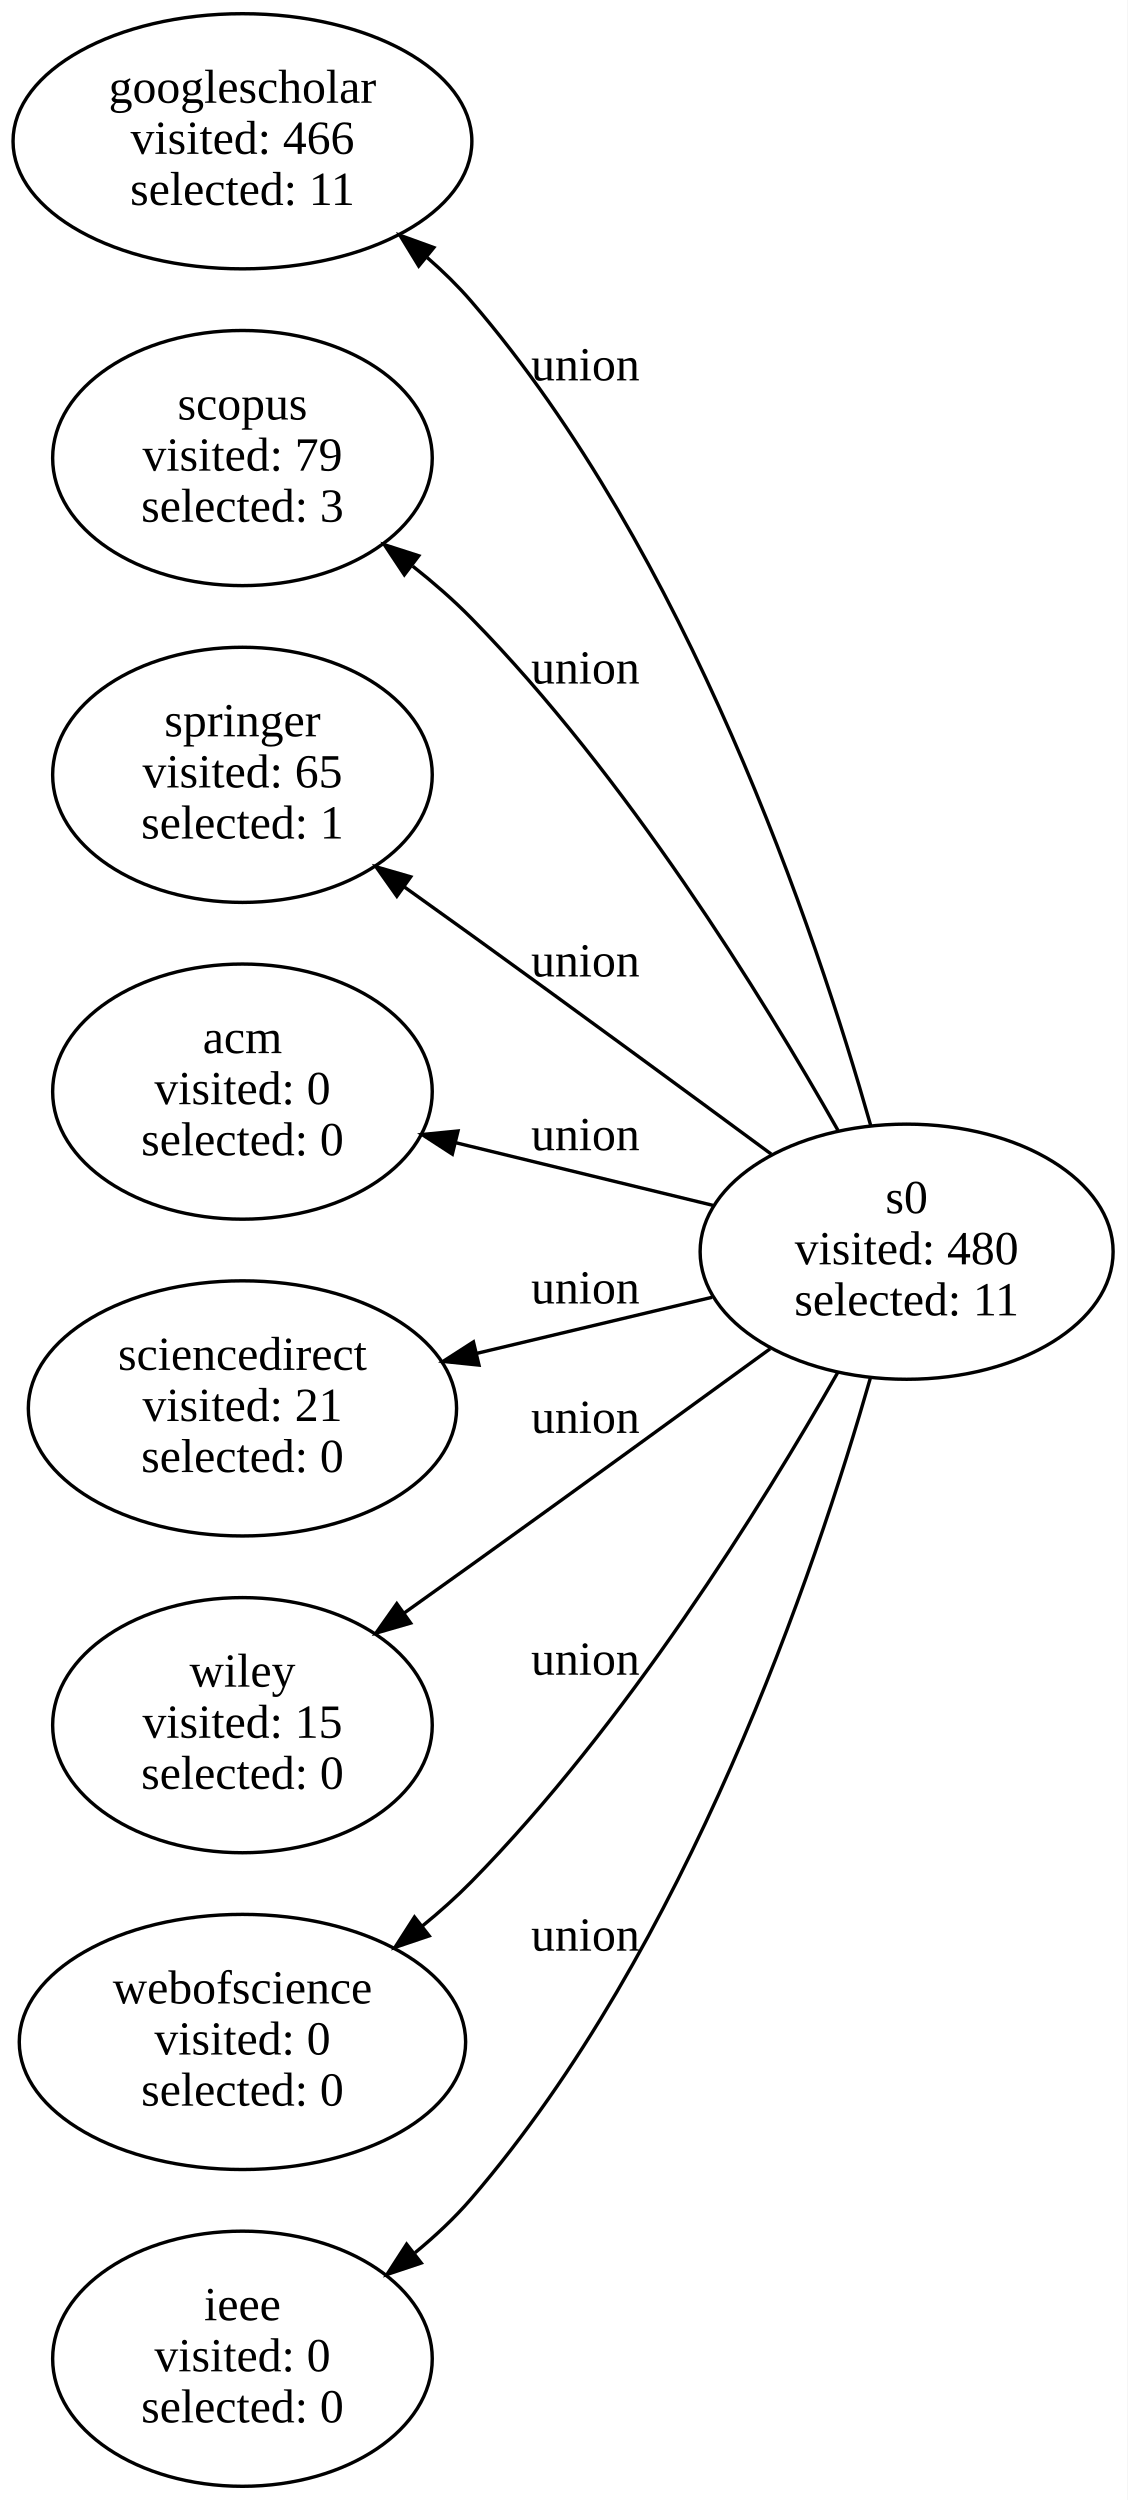
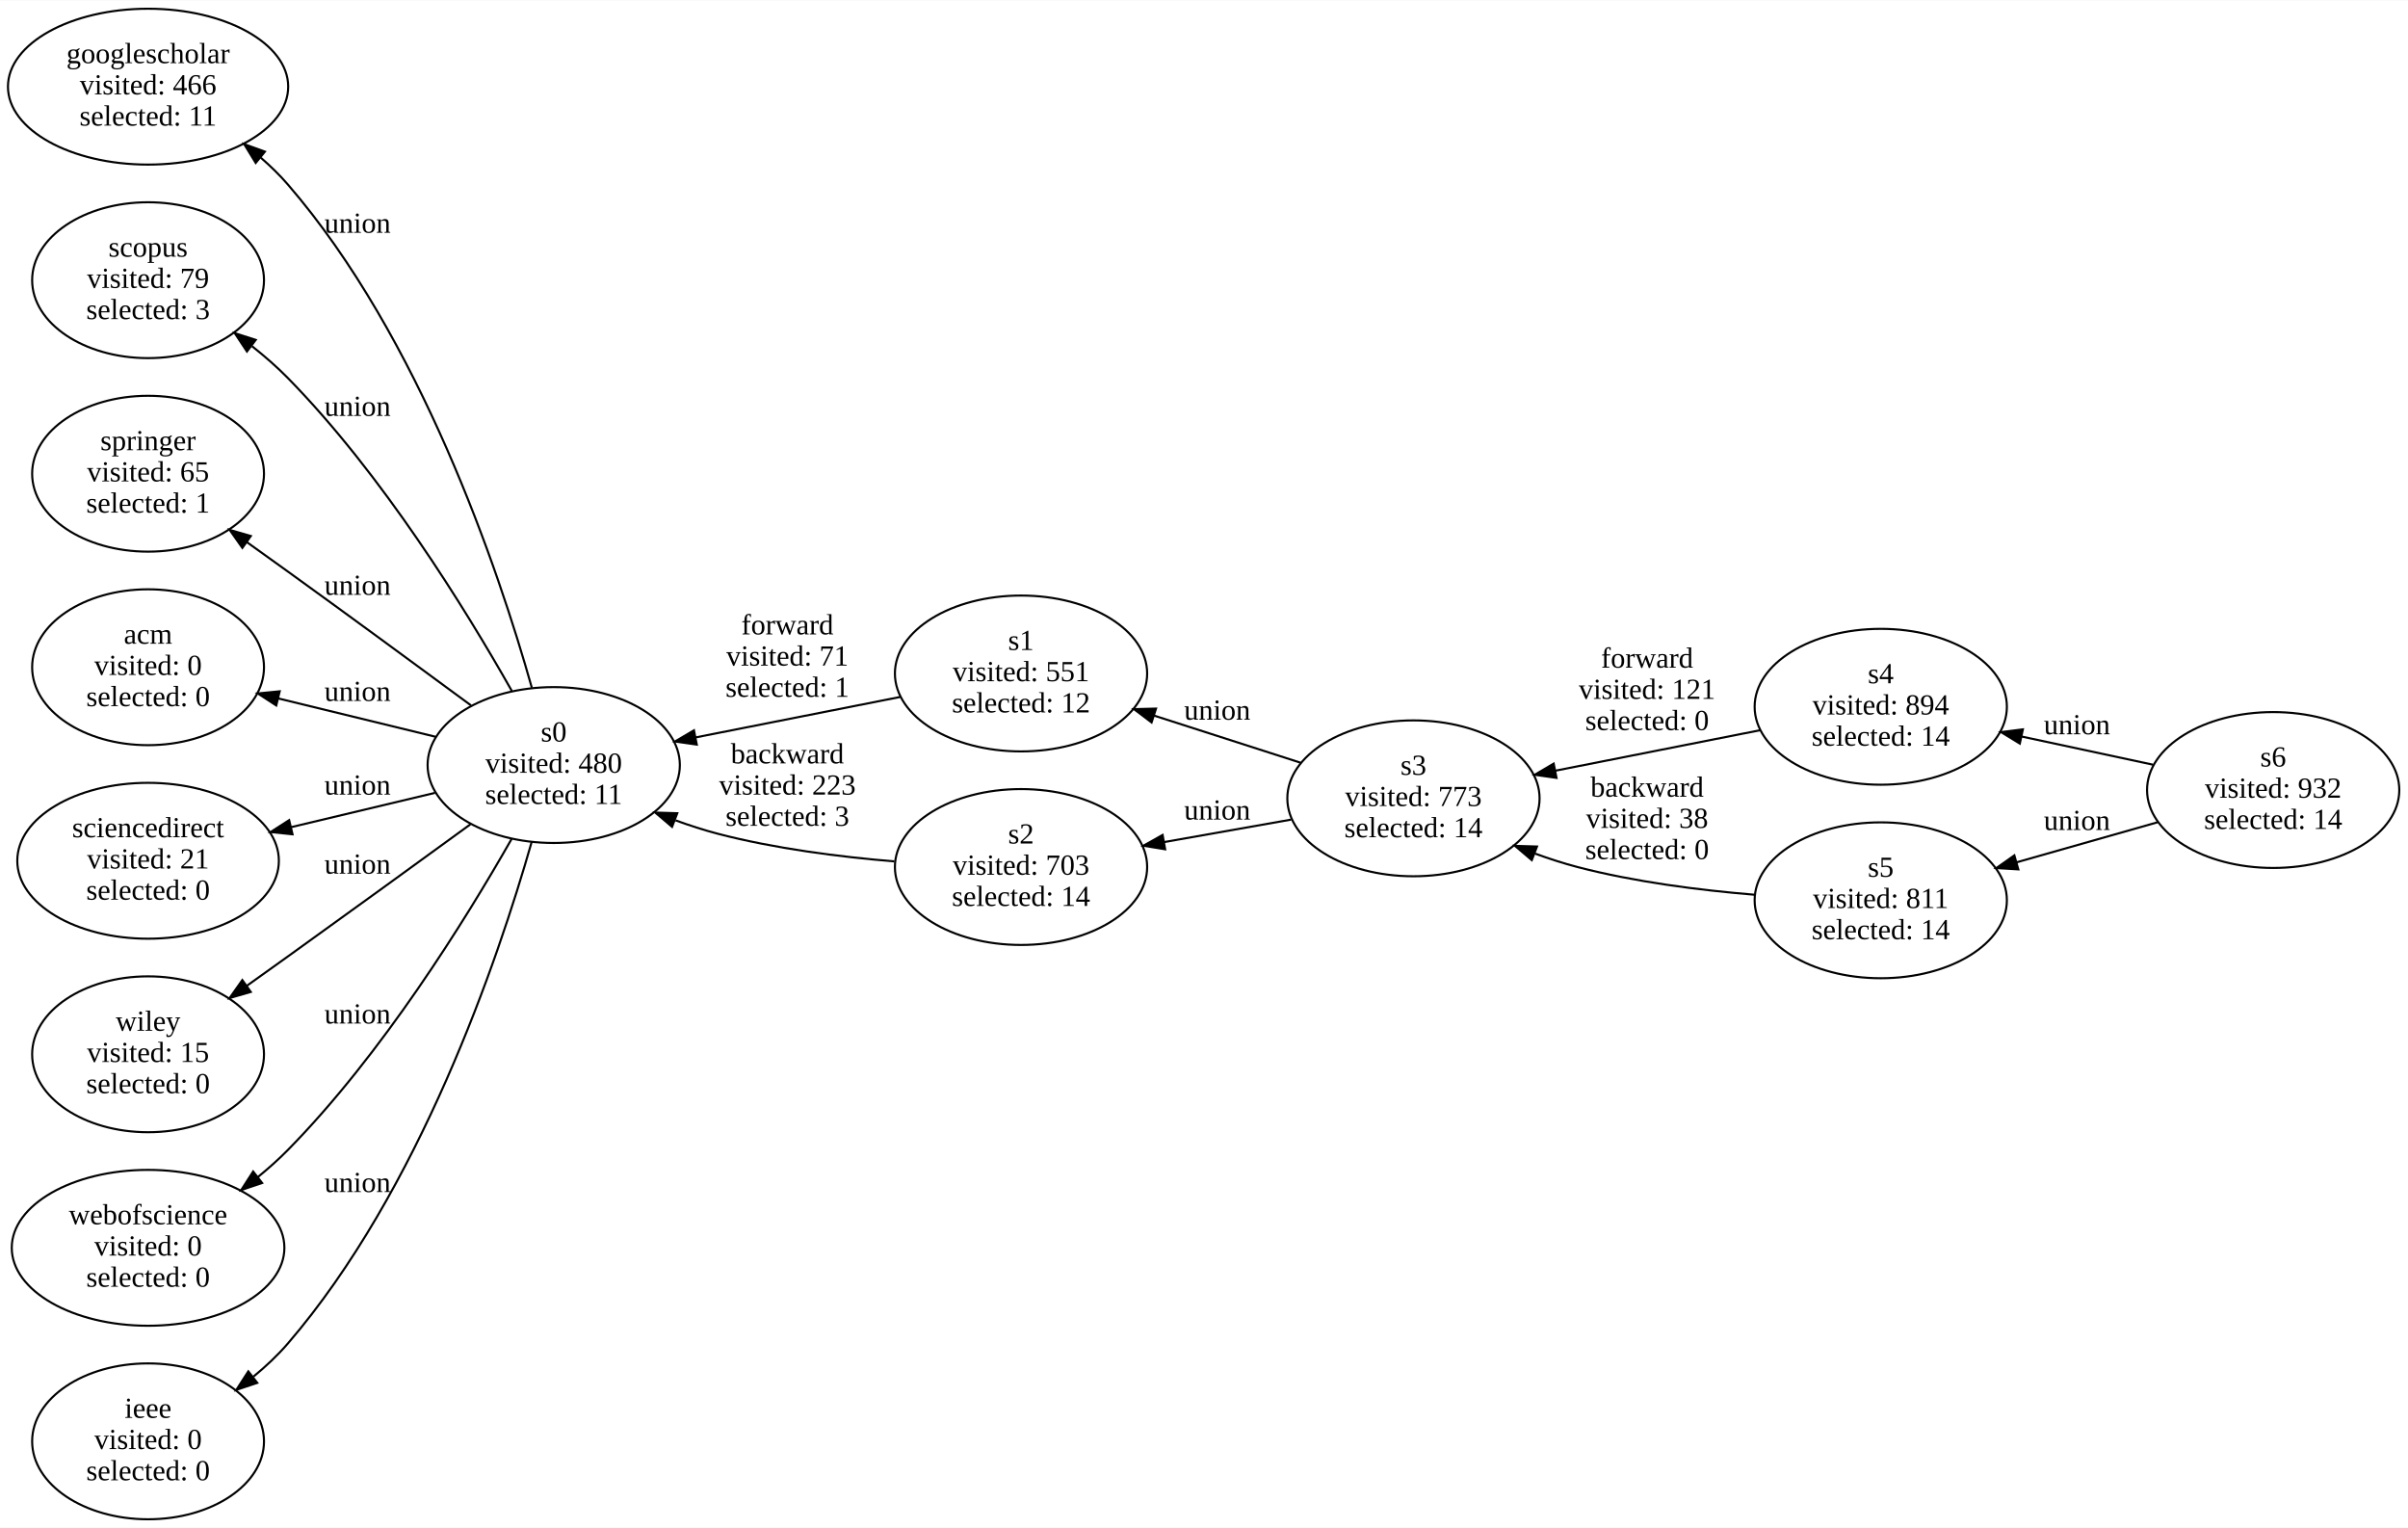
- <svg xmlns="http://www.w3.org/2000/svg" width="331pt" height="734pt" viewBox="0.00 0.00 330.97 733.95">
+ <svg xmlns="http://www.w3.org/2000/svg" width="1157pt" height="734pt" viewBox="0.00 0.00 1157.46 733.95">
  <g id="graph0" class="graph" transform="scale(1 1) rotate(0) translate(4 729.953)">
-     <polygon fill="white" stroke="none" points="-4,4 -4,-729.953 326.973,-729.953 326.973,4 -4,4" />
+     <polygon fill="white" stroke="none" points="-4,4 -4,-729.953 1153.46,-729.953 1153.46,4 -4,4" />
    <g id="node1" class="node">
+       <ellipse fill="none" stroke="black" cx="1088.65" cy="-350.477" rx="60.623" ry="37.453" />
+       <text text-anchor="middle" x="1088.65" y="-361.777" font-family="Times New Roman,serif" font-size="14.00">s6</text>
+       <text text-anchor="middle" x="1088.65" y="-346.777" font-family="Times New Roman,serif" font-size="14.00"> visited: 932</text>
+       <text text-anchor="middle" x="1088.65" y="-331.777" font-family="Times New Roman,serif" font-size="14.00"> selected: 14</text>
+     </g>
+     <g id="node2" class="node">
+       <ellipse fill="none" stroke="black" cx="900.029" cy="-390.477" rx="60.623" ry="37.453" />
+       <text text-anchor="middle" x="900.029" y="-401.777" font-family="Times New Roman,serif" font-size="14.00">s4</text>
+       <text text-anchor="middle" x="900.029" y="-386.777" font-family="Times New Roman,serif" font-size="14.00"> visited: 894</text>
+       <text text-anchor="middle" x="900.029" y="-371.777" font-family="Times New Roman,serif" font-size="14.00"> selected: 14</text>
+     </g>
+     <g id="edge1" class="edge">
+       <path fill="none" stroke="black" d="M1030.9,-362.641C1010.99,-366.907 988.45,-371.739 967.799,-376.165" />
+       <polygon fill="black" stroke="black" points="966.877,-372.783 957.833,-378.301 968.345,-379.628 966.877,-372.783" />
+       <text text-anchor="middle" x="994.34" y="-377.277" font-family="Times New Roman,serif" font-size="14.00">union</text>
+     </g>
+     <g id="node3" class="node">
+       <ellipse fill="none" stroke="black" cx="900.029" cy="-297.477" rx="60.623" ry="37.453" />
+       <text text-anchor="middle" x="900.029" y="-308.777" font-family="Times New Roman,serif" font-size="14.00">s5</text>
+       <text text-anchor="middle" x="900.029" y="-293.777" font-family="Times New Roman,serif" font-size="14.00"> visited: 811</text>
+       <text text-anchor="middle" x="900.029" y="-278.777" font-family="Times New Roman,serif" font-size="14.00"> selected: 14</text>
+     </g>
+     <g id="edge2" class="edge">
+       <path fill="none" stroke="black" d="M1033.17,-335.004C1011.9,-328.963 987.345,-321.99 965.221,-315.707" />
+       <polygon fill="black" stroke="black" points="966.153,-312.333 955.577,-312.968 964.24,-319.067 966.153,-312.333" />
+       <text text-anchor="middle" x="994.34" y="-331.277" font-family="Times New Roman,serif" font-size="14.00">union</text>
+     </g>
+     <g id="node4" class="node">
+       <ellipse fill="none" stroke="black" cx="675.406" cy="-346.477" rx="60.623" ry="37.453" />
+       <text text-anchor="middle" x="675.406" y="-357.777" font-family="Times New Roman,serif" font-size="14.00">s3</text>
+       <text text-anchor="middle" x="675.406" y="-342.777" font-family="Times New Roman,serif" font-size="14.00"> visited: 773</text>
+       <text text-anchor="middle" x="675.406" y="-327.777" font-family="Times New Roman,serif" font-size="14.00"> selected: 14</text>
+     </g>
+     <g id="edge3" class="edge">
+       <path fill="none" stroke="black" d="M841.987,-379.203C811.995,-373.275 775.044,-365.972 743.663,-359.77" />
+       <polygon fill="black" stroke="black" points="744.175,-356.303 733.686,-357.798 742.818,-363.17 744.175,-356.303" />
+       <text text-anchor="middle" x="787.717" y="-409.277" font-family="Times New Roman,serif" font-size="14.00">forward</text>
+       <text text-anchor="middle" x="787.717" y="-394.277" font-family="Times New Roman,serif" font-size="14.00"> visited: 121</text>
+       <text text-anchor="middle" x="787.717" y="-379.277" font-family="Times New Roman,serif" font-size="14.00"> selected: 0</text>
+     </g>
+     <g id="edge4" class="edge">
+       <path fill="none" stroke="black" d="M839.135,-300.171C812.77,-302.357 781.626,-306.315 754.217,-313.477 747.54,-315.221 740.69,-317.439 733.957,-319.896" />
+       <polygon fill="black" stroke="black" points="732.287,-316.788 724.207,-323.642 734.797,-323.323 732.287,-316.788" />
+       <text text-anchor="middle" x="787.717" y="-347.277" font-family="Times New Roman,serif" font-size="14.00">backward</text>
+       <text text-anchor="middle" x="787.717" y="-332.277" font-family="Times New Roman,serif" font-size="14.00"> visited: 38</text>
+       <text text-anchor="middle" x="787.717" y="-317.277" font-family="Times New Roman,serif" font-size="14.00"> selected: 0</text>
+     </g>
+     <g id="node5" class="node">
+       <ellipse fill="none" stroke="black" cx="486.784" cy="-406.477" rx="60.623" ry="37.453" />
+       <text text-anchor="middle" x="486.784" y="-417.777" font-family="Times New Roman,serif" font-size="14.00">s1</text>
+       <text text-anchor="middle" x="486.784" y="-402.777" font-family="Times New Roman,serif" font-size="14.00"> visited: 551</text>
+       <text text-anchor="middle" x="486.784" y="-387.777" font-family="Times New Roman,serif" font-size="14.00"> selected: 12</text>
+     </g>
+     <g id="edge5" class="edge">
+       <path fill="none" stroke="black" d="M621.177,-363.59C599.213,-370.652 573.59,-378.89 550.705,-386.247" />
+       <polygon fill="black" stroke="black" points="549.532,-382.948 541.083,-389.341 551.675,-389.612 549.532,-382.948" />
+       <text text-anchor="middle" x="581.095" y="-384.277" font-family="Times New Roman,serif" font-size="14.00">union</text>
+     </g>
+     <g id="node6" class="node">
+       <ellipse fill="none" stroke="black" cx="486.784" cy="-313.477" rx="60.623" ry="37.453" />
+       <text text-anchor="middle" x="486.784" y="-324.777" font-family="Times New Roman,serif" font-size="14.00">s2</text>
+       <text text-anchor="middle" x="486.784" y="-309.777" font-family="Times New Roman,serif" font-size="14.00"> visited: 703</text>
+       <text text-anchor="middle" x="486.784" y="-294.777" font-family="Times New Roman,serif" font-size="14.00"> selected: 14</text>
+     </g>
+     <g id="edge6" class="edge">
+       <path fill="none" stroke="black" d="M616.636,-336.261C597.313,-332.844 575.6,-329.005 555.583,-325.465" />
+       <polygon fill="black" stroke="black" points="556.059,-321.995 545.603,-323.701 554.84,-328.888 556.059,-321.995" />
+       <text text-anchor="middle" x="581.095" y="-336.277" font-family="Times New Roman,serif" font-size="14.00">union</text>
+     </g>
+     <g id="node7" class="node">
      <ellipse fill="none" stroke="black" cx="262.161" cy="-362.477" rx="60.623" ry="37.453" />
      <text text-anchor="middle" x="262.161" y="-373.777" font-family="Times New Roman,serif" font-size="14.00">s0</text>
      <text text-anchor="middle" x="262.161" y="-358.777" font-family="Times New Roman,serif" font-size="14.00"> visited: 480</text>
      <text text-anchor="middle" x="262.161" y="-343.777" font-family="Times New Roman,serif" font-size="14.00"> selected: 11</text>
    </g>
-     <g id="node2" class="node">
+     <g id="edge7" class="edge">
+       <path fill="none" stroke="black" d="M428.742,-395.203C398.75,-389.275 361.799,-381.972 330.418,-375.77" />
+       <polygon fill="black" stroke="black" points="330.93,-372.303 320.441,-373.798 329.573,-379.17 330.93,-372.303" />
+       <text text-anchor="middle" x="374.473" y="-425.277" font-family="Times New Roman,serif" font-size="14.00">forward</text>
+       <text text-anchor="middle" x="374.473" y="-410.277" font-family="Times New Roman,serif" font-size="14.00"> visited: 71</text>
+       <text text-anchor="middle" x="374.473" y="-395.277" font-family="Times New Roman,serif" font-size="14.00"> selected: 1</text>
+     </g>
+     <g id="edge8" class="edge">
+       <path fill="none" stroke="black" d="M425.89,-316.171C399.525,-318.357 368.382,-322.315 340.973,-329.477 334.296,-331.221 327.446,-333.439 320.712,-335.896" />
+       <polygon fill="black" stroke="black" points="319.042,-332.788 310.963,-339.642 321.553,-339.323 319.042,-332.788" />
+       <text text-anchor="middle" x="374.473" y="-363.277" font-family="Times New Roman,serif" font-size="14.00">backward</text>
+       <text text-anchor="middle" x="374.473" y="-348.277" font-family="Times New Roman,serif" font-size="14.00"> visited: 223</text>
+       <text text-anchor="middle" x="374.473" y="-333.277" font-family="Times New Roman,serif" font-size="14.00"> selected: 3</text>
+     </g>
+     <g id="node8" class="node">
      <ellipse fill="none" stroke="black" cx="67.175" cy="-688.477" rx="67.351" ry="37.453" />
      <text text-anchor="middle" x="67.175" y="-699.777" font-family="Times New Roman,serif" font-size="14.00">googlescholar</text>
      <text text-anchor="middle" x="67.175" y="-684.777" font-family="Times New Roman,serif" font-size="14.00"> visited: 466</text>
      <text text-anchor="middle" x="67.175" y="-669.777" font-family="Times New Roman,serif" font-size="14.00"> selected: 11</text>
    </g>
-     <g id="edge1" class="edge">
-       <path fill="none" stroke="black" d="M251.599,-399.593C235.368,-456.814 197.854,-567.669 134.35,-641.477 130.464,-645.993 126.057,-650.3 121.406,-654.343" />
-       <polygon fill="black" stroke="black" points="118.926,-651.849 113.399,-660.888 123.356,-657.269 118.926,-651.849" />
+     <g id="edge9" class="edge">
+       <path fill="none" stroke="black" d="M251.637,-399.626C235.456,-456.889 198.008,-567.802 134.35,-641.477 130.455,-645.985 126.041,-650.286 121.386,-654.326" />
+       <polygon fill="black" stroke="black" points="118.907,-651.832 113.374,-660.867 123.334,-657.254 118.907,-651.832" />
      <text text-anchor="middle" x="167.85" y="-618.277" font-family="Times New Roman,serif" font-size="14.00">union</text>
    </g>
-     <g id="node3" class="node">
+     <g id="node9" class="node">
      <ellipse fill="none" stroke="black" cx="67.175" cy="-595.477" rx="55.723" ry="37.453" />
      <text text-anchor="middle" x="67.175" y="-606.777" font-family="Times New Roman,serif" font-size="14.00">scopus</text>
      <text text-anchor="middle" x="67.175" y="-591.777" font-family="Times New Roman,serif" font-size="14.00"> visited: 79</text>
      <text text-anchor="middle" x="67.175" y="-576.777" font-family="Times New Roman,serif" font-size="14.00"> selected: 3</text>
    </g>
-     <g id="edge2" class="edge">
+     <g id="edge10" class="edge">
      <path fill="none" stroke="black" d="M242.008,-398.107C219.616,-437.705 179.784,-502.164 134.35,-548.477 129.126,-553.802 123.233,-558.934 117.171,-563.726" />
      <polygon fill="black" stroke="black" points="114.702,-561.206 108.846,-570.036 118.93,-566.785 114.702,-561.206" />
-       <text text-anchor="middle" x="167.85" y="-529.277" font-family="Times New Roman,serif" font-size="14.00">union</text>
+       <text text-anchor="middle" x="167.85" y="-530.277" font-family="Times New Roman,serif" font-size="14.00">union</text>
    </g>
-     <g id="node4" class="node">
+     <g id="node10" class="node">
      <ellipse fill="none" stroke="black" cx="67.175" cy="-502.477" rx="55.723" ry="37.453" />
      <text text-anchor="middle" x="67.175" y="-513.777" font-family="Times New Roman,serif" font-size="14.00">springer</text>
      <text text-anchor="middle" x="67.175" y="-498.777" font-family="Times New Roman,serif" font-size="14.00"> visited: 65</text>
      <text text-anchor="middle" x="67.175" y="-483.777" font-family="Times New Roman,serif" font-size="14.00"> selected: 1</text>
    </g>
-     <g id="edge3" class="edge">
+     <g id="edge11" class="edge">
      <path fill="none" stroke="black" d="M222.423,-391.122C197.369,-409.589 164.015,-434.066 134.35,-455.477 128.003,-460.058 121.295,-464.863 114.681,-469.581" />
      <polygon fill="black" stroke="black" points="112.505,-466.834 106.389,-475.485 116.565,-472.536 112.505,-466.834" />
-       <text text-anchor="middle" x="167.85" y="-443.277" font-family="Times New Roman,serif" font-size="14.00">union</text>
+       <text text-anchor="middle" x="167.85" y="-444.277" font-family="Times New Roman,serif" font-size="14.00">union</text>
    </g>
-     <g id="node5" class="node">
+     <g id="node11" class="node">
      <ellipse fill="none" stroke="black" cx="67.175" cy="-409.477" rx="55.723" ry="37.453" />
      <text text-anchor="middle" x="67.175" y="-420.777" font-family="Times New Roman,serif" font-size="14.00">acm</text>
      <text text-anchor="middle" x="67.175" y="-405.777" font-family="Times New Roman,serif" font-size="14.00"> visited: 0</text>
      <text text-anchor="middle" x="67.175" y="-390.777" font-family="Times New Roman,serif" font-size="14.00"> selected: 0</text>
    </g>
-     <g id="edge4" class="edge">
+     <g id="edge12" class="edge">
      <path fill="none" stroke="black" d="M205.342,-376.071C181.664,-381.837 153.988,-388.578 129.721,-394.488" />
      <polygon fill="black" stroke="black" points="128.792,-391.112 119.904,-396.879 130.448,-397.913 128.792,-391.112" />
-       <text text-anchor="middle" x="167.85" y="-392.277" font-family="Times New Roman,serif" font-size="14.00">union</text>
+       <text text-anchor="middle" x="167.85" y="-393.277" font-family="Times New Roman,serif" font-size="14.00">union</text>
    </g>
-     <g id="node6" class="node">
+     <g id="node12" class="node">
      <ellipse fill="none" stroke="black" cx="67.175" cy="-316.477" rx="62.865" ry="37.453" />
      <text text-anchor="middle" x="67.175" y="-327.777" font-family="Times New Roman,serif" font-size="14.00">sciencedirect</text>
      <text text-anchor="middle" x="67.175" y="-312.777" font-family="Times New Roman,serif" font-size="14.00"> visited: 21</text>
      <text text-anchor="middle" x="67.175" y="-297.777" font-family="Times New Roman,serif" font-size="14.00"> selected: 0</text>
    </g>
-     <g id="edge5" class="edge">
+     <g id="edge13" class="edge">
      <path fill="none" stroke="black" d="M205.083,-349.11C183.464,-343.957 158.543,-338.017 135.936,-332.628" />
      <polygon fill="black" stroke="black" points="136.61,-329.191 126.071,-330.277 134.987,-336 136.61,-329.191" />
-       <text text-anchor="middle" x="167.85" y="-347.277" font-family="Times New Roman,serif" font-size="14.00">union</text>
+       <text text-anchor="middle" x="167.85" y="-348.277" font-family="Times New Roman,serif" font-size="14.00">union</text>
    </g>
-     <g id="node7" class="node">
+     <g id="node13" class="node">
      <ellipse fill="none" stroke="black" cx="67.175" cy="-223.477" rx="55.723" ry="37.453" />
      <text text-anchor="middle" x="67.175" y="-234.777" font-family="Times New Roman,serif" font-size="14.00">wiley</text>
      <text text-anchor="middle" x="67.175" y="-219.777" font-family="Times New Roman,serif" font-size="14.00"> visited: 15</text>
      <text text-anchor="middle" x="67.175" y="-204.777" font-family="Times New Roman,serif" font-size="14.00"> selected: 0</text>
    </g>
-     <g id="edge6" class="edge">
+     <g id="edge14" class="edge">
      <path fill="none" stroke="black" d="M222.103,-333.985C197.067,-315.761 163.848,-291.651 134.35,-270.477 127.992,-265.912 121.277,-261.116 114.66,-256.403" />
      <polygon fill="black" stroke="black" points="116.542,-253.447 106.365,-250.502 112.484,-259.15 116.542,-253.447" />
-       <text text-anchor="middle" x="167.85" y="-309.277" font-family="Times New Roman,serif" font-size="14.00">union</text>
+       <text text-anchor="middle" x="167.85" y="-310.277" font-family="Times New Roman,serif" font-size="14.00">union</text>
    </g>
-     <g id="node8" class="node">
+     <g id="node14" class="node">
      <ellipse fill="none" stroke="black" cx="67.175" cy="-130.477" rx="65.523" ry="37.453" />
      <text text-anchor="middle" x="67.175" y="-141.777" font-family="Times New Roman,serif" font-size="14.00">webofscience</text>
      <text text-anchor="middle" x="67.175" y="-126.777" font-family="Times New Roman,serif" font-size="14.00"> visited: 0</text>
      <text text-anchor="middle" x="67.175" y="-111.777" font-family="Times New Roman,serif" font-size="14.00"> selected: 0</text>
    </g>
-     <g id="edge7" class="edge">
+     <g id="edge15" class="edge">
      <path fill="none" stroke="black" d="M241.967,-327.046C219.54,-287.668 179.675,-223.563 134.35,-177.477 129.941,-172.993 125.058,-168.645 120.001,-164.52" />
      <polygon fill="black" stroke="black" points="121.989,-161.632 111.953,-158.236 117.681,-167.149 121.989,-161.632" />
      <text text-anchor="middle" x="167.85" y="-238.277" font-family="Times New Roman,serif" font-size="14.00">union</text>
    </g>
-     <g id="node9" class="node">
+     <g id="node15" class="node">
      <ellipse fill="none" stroke="black" cx="67.175" cy="-37.477" rx="55.723" ry="37.453" />
      <text text-anchor="middle" x="67.175" y="-48.777" font-family="Times New Roman,serif" font-size="14.00">ieee</text>
      <text text-anchor="middle" x="67.175" y="-33.777" font-family="Times New Roman,serif" font-size="14.00"> visited: 0</text>
      <text text-anchor="middle" x="67.175" y="-18.777" font-family="Times New Roman,serif" font-size="14.00"> selected: 0</text>
    </g>
-     <g id="edge8" class="edge">
+     <g id="edge16" class="edge">
      <path fill="none" stroke="black" d="M251.553,-325.504C235.261,-268.504 197.666,-158.065 134.35,-84.477 129.485,-78.822 123.802,-73.496 117.848,-68.605" />
      <polygon fill="black" stroke="black" points="119.658,-65.579 109.612,-62.215 115.367,-71.11 119.658,-65.579" />
      <text text-anchor="middle" x="167.85" y="-157.277" font-family="Times New Roman,serif" font-size="14.00">union</text>
    </g>
  </g>
</svg>
